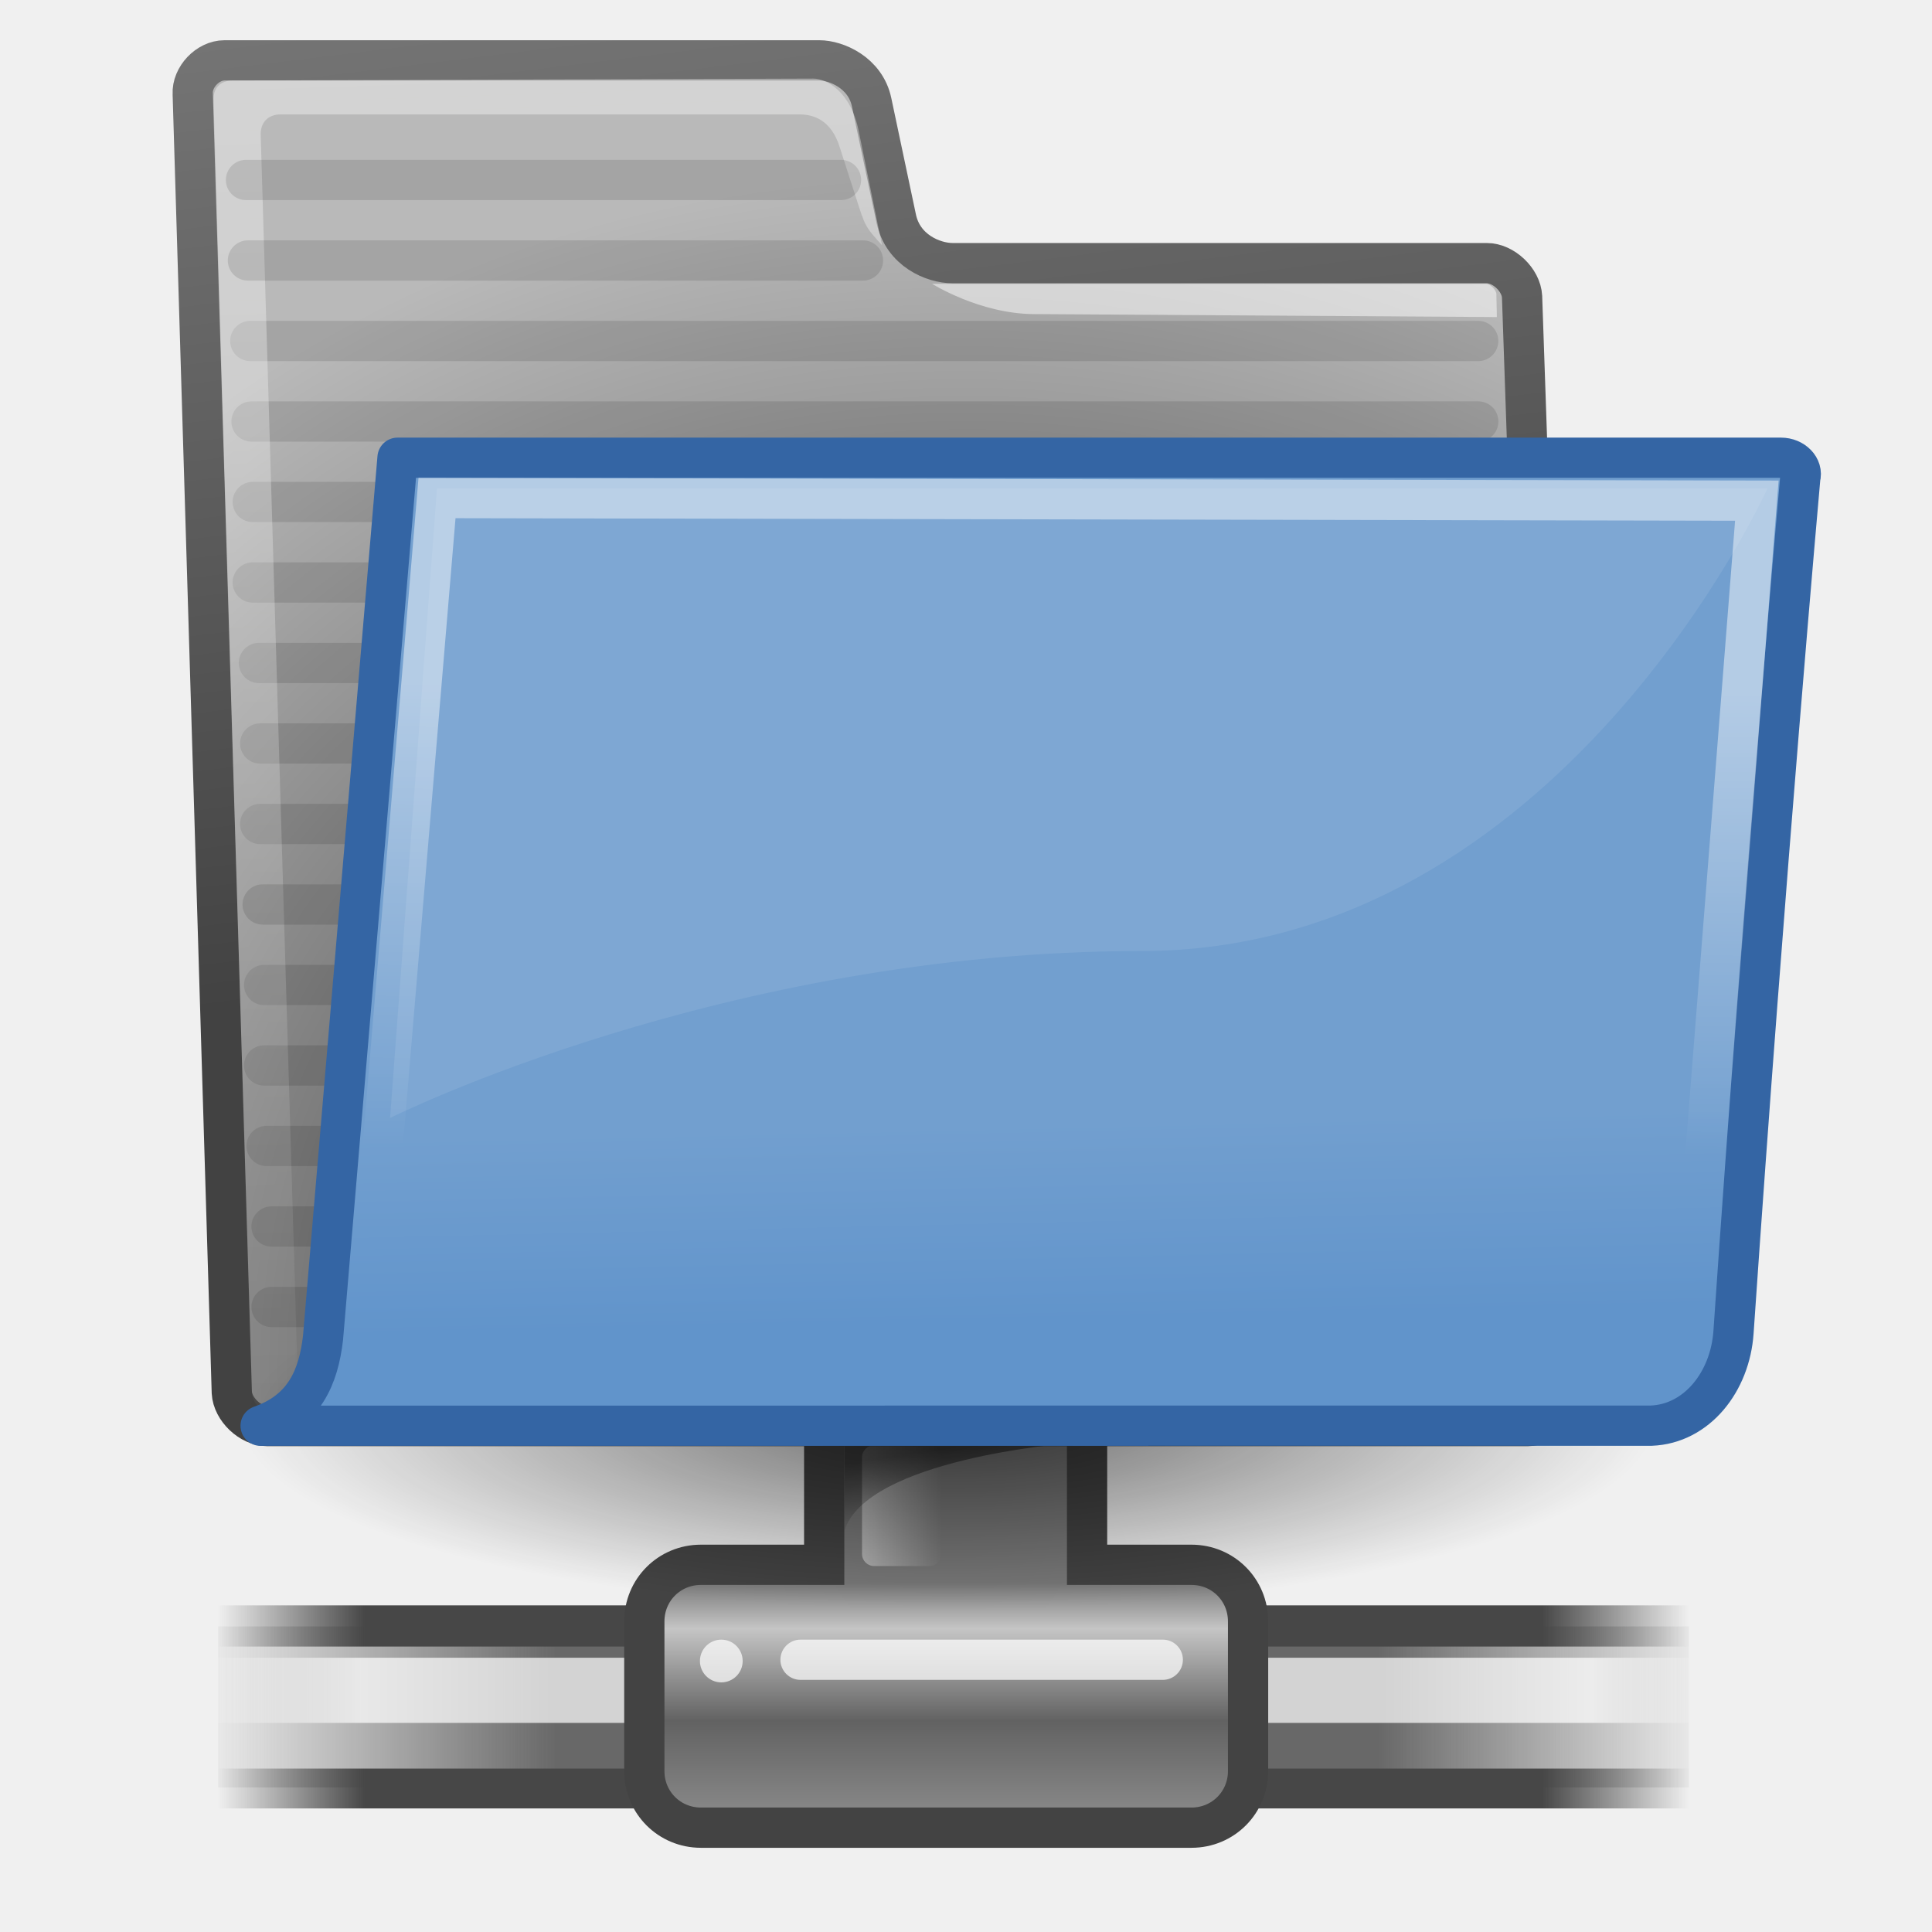
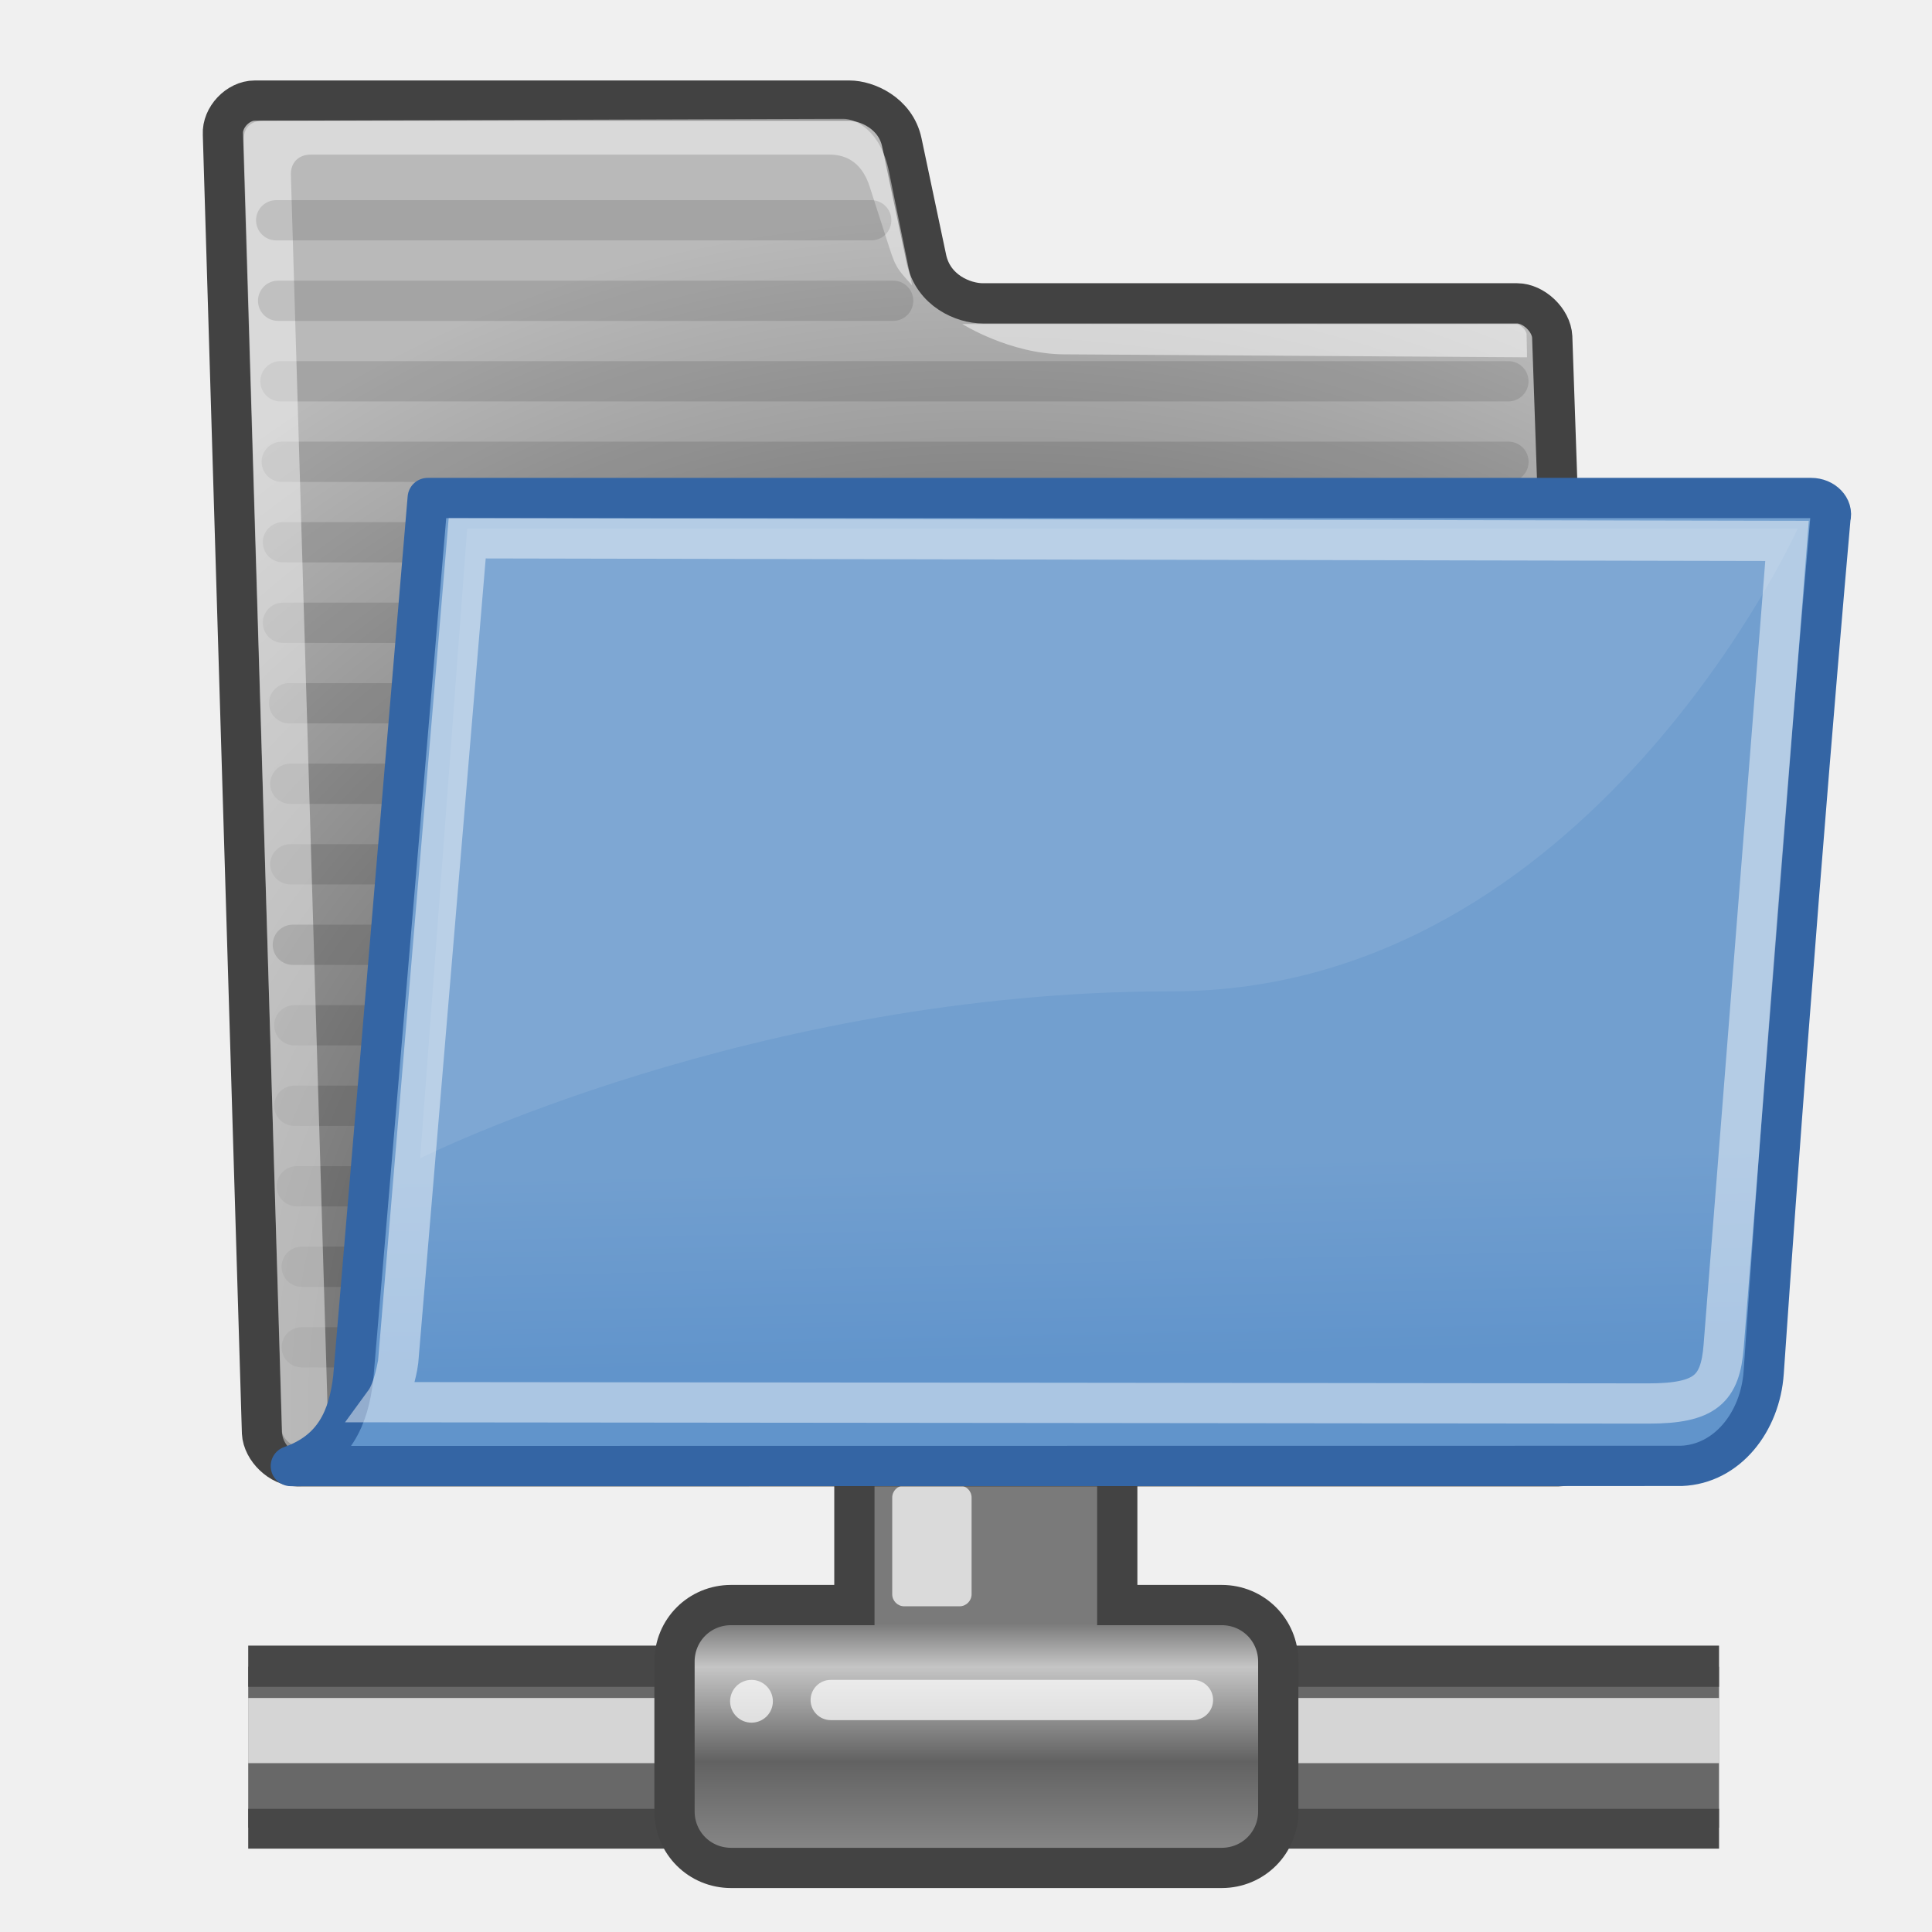
- <svg xmlns="http://www.w3.org/2000/svg" xmlns:xlink="http://www.w3.org/1999/xlink" version="1.0" width="48" height="48" viewBox="0 0 48 48" id="svg97">
-   <defs id="defs3">
-     <linearGradient id="linearGradient10997">
-       <stop id="stop10999" style="stop-color:#000000;stop-opacity:1" offset="0" />
-       <stop id="stop11001" style="stop-color:#000000;stop-opacity:0" offset="1" />
+ <svg xmlns="http://www.w3.org/2000/svg" version="1.1" baseProfile="basic" id="svg97" x="0px" y="0px" width="48px" height="48px" viewBox="0 0 48 48" xml:space="preserve">
+   <defs id="defs126" />
+   <g id="layer1" transform="translate(0.75,1)">
+     <linearGradient id="rect69_1_" gradientUnits="userSpaceOnUse" x1="-172.695" y1="-762.364" x2="-158.995" y2="-762.364" gradientTransform="matrix(2.7402,0,0,-0.3649,478.1296,-235.8104)">
+       <stop offset="0" style="stop-color:#686868" id="stop5" />
+       <stop offset="0.23" style="stop-color:#686868" id="stop7" />
+       <stop offset="0.78" style="stop-color:#686868" id="stop9" />
+       <stop offset="1" style="stop-color:#686868" id="stop11" />
    </linearGradient>
-     <linearGradient x1="19.49" y1="6.144" x2="19.387" y2="8.1" id="linearGradient11003" xlink:href="#linearGradient10997" gradientUnits="userSpaceOnUse" />
-     <linearGradient id="linearGradient9766">
-       <stop id="stop9768" style="stop-color:#6194cb;stop-opacity:1" offset="0" />
-       <stop id="stop9770" style="stop-color:#729fcf;stop-opacity:1" offset="1" />
+     <rect id="rect69" x="5.417" y="40.408" width="36.542" height="4" style="fill:url(#rect69_1_)" />
+     <linearGradient id="rect255_1_" gradientUnits="userSpaceOnUse" x1="-240.288" y1="-1724.649" x2="-235.815" y2="-1724.649" gradientTransform="matrix(8.1686,0,0,-0.2212,1968.233,-337.0745)">
+       <stop offset="0" style="stop-color:#474747" id="stop15" />
+       <stop offset="0.1" style="stop-color:#474747" id="stop17" />
+       <stop offset="0.9" style="stop-color:#474747" id="stop19" />
+       <stop offset="1" style="stop-color:#474747" id="stop21" />
    </linearGradient>
-     <linearGradient x1="22.176" y1="36.988" x2="22.065" y2="32.05" id="linearGradient9772" xlink:href="#linearGradient9766" gradientUnits="userSpaceOnUse" />
-     <linearGradient id="linearGradient9806">
-       <stop id="stop9808" style="stop-color:#000000;stop-opacity:1" offset="0" />
-       <stop id="stop9810" style="stop-color:#000000;stop-opacity:0" offset="1" />
+     <rect id="rect255" x="5.417" y="43.94" width="36.542" height="0.989" style="fill:url(#rect255_1_)" />
+     <linearGradient id="rect250_1_" gradientUnits="userSpaceOnUse" x1="-240.288" y1="-1630.989" x2="-235.815" y2="-1630.989" gradientTransform="matrix(8.1686,0,0,-0.2286,1968.233,-332.4818)">
+       <stop offset="0" style="stop-color:#474747" id="stop25" />
+       <stop offset="0.1" style="stop-color:#474747" id="stop27" />
+       <stop offset="0.9" style="stop-color:#474747" id="stop29" />
+       <stop offset="1" style="stop-color:#474747" id="stop31" />
    </linearGradient>
-     <radialGradient cx="24.351" cy="41.592" r="19.136" fx="24.351" fy="41.592" id="radialGradient9812" xlink:href="#linearGradient9806" gradientUnits="userSpaceOnUse" gradientTransform="matrix(1,0,0,0.242494,0,31.50606)" />
-     <linearGradient id="linearGradient158">
-       <stop id="stop159" style="stop-color:#686868;stop-opacity:0" offset="0" />
-       <stop id="stop162" style="stop-color:#686868;stop-opacity:1" offset="0.238" />
-       <stop id="stop163" style="stop-color:#686868;stop-opacity:1" offset="0.781" />
-       <stop id="stop160" style="stop-color:#686868;stop-opacity:0" offset="1" />
+     <rect id="rect250" x="5.417" y="39.885" width="36.542" height="1.023" style="fill:url(#rect250_1_)" />
+     <linearGradient id="rect176_1_" gradientUnits="userSpaceOnUse" x1="-172.695" y1="-2364.267" x2="-158.995" y2="-2364.267" gradientTransform="matrix(2.7402,0,0,-0.1477,478.1296,-307.1714)">
+       <stop offset="0" style="stop-color:#FFFFFF" id="stop35" />
+       <stop offset="0.1" style="stop-color:#FFFFFF" id="stop37" />
+       <stop offset="0.92" style="stop-color:#FFFFFF" id="stop39" />
+       <stop offset="1" style="stop-color:#FFFFFF" id="stop41" />
    </linearGradient>
-     <linearGradient x1="1.642" y1="117.827" x2="15.343" y2="117.827" id="linearGradient1447" xlink:href="#linearGradient158" gradientUnits="userSpaceOnUse" gradientTransform="matrix(2.740165,0,0,0.364942,0.416832,-0.592062)" />
-     <linearGradient x1="0.612" y1="372.578" x2="5.086" y2="372.578" id="linearGradient1445" xlink:href="#linearGradient272" gradientUnits="userSpaceOnUse" gradientTransform="matrix(8.168597,0,0,0.22121,0.416832,-37.98308)" />
-     <linearGradient id="linearGradient272">
-       <stop id="stop273" style="stop-color:#474747;stop-opacity:0" offset="0" />
-       <stop id="stop275" style="stop-color:#474747;stop-opacity:1" offset="0.1" />
-       <stop id="stop276" style="stop-color:#474747;stop-opacity:1" offset="0.9" />
-       <stop id="stop274" style="stop-color:#474747;stop-opacity:0" offset="1" />
+     <rect id="rect176" x="5.417" y="41.186" width="36.542" height="1.619" style="fill:#ffffff;fill-opacity:0.722" />
+     <linearGradient id="rect183_1_" gradientUnits="userSpaceOnUse" x1="27.953" y1="15.134" x2="27.953" y2="9.516" gradientTransform="matrix(0.9838,0,0,-1.0165,-3.9918,54.7188)">
+       <stop offset="0" style="stop-color:#7A7A7A" id="stop45" />
+       <stop offset="0.19" style="stop-color:#C5C5C5" id="stop47" />
+       <stop offset="0.6" style="stop-color:#626262" id="stop49" />
+       <stop offset="1" style="stop-color:#888888" id="stop51" />
    </linearGradient>
-     <linearGradient x1="0.612" y1="372.578" x2="5.086" y2="372.578" id="linearGradient1443" xlink:href="#linearGradient272" gradientUnits="userSpaceOnUse" gradientTransform="matrix(8.168597,0,0,0.228621,0.416832,-36.68298)" />
-     <linearGradient id="linearGradient178">
-       <stop id="stop179" style="stop-color:#ffffff;stop-opacity:0" offset="0" />
-       <stop id="stop180" style="stop-color:#ffffff;stop-opacity:0.707" offset="0.108" />
-       <stop id="stop181" style="stop-color:#ffffff;stop-opacity:0.707" offset="0.921" />
-       <stop id="stop182" style="stop-color:#ffffff;stop-opacity:0" offset="1" />
+     <path id="rect183" d="M 21.883,29.877 C 21.099,29.877 20.477,30.5 20.477,31.283 L 20.477,38.877 L 17.414,38.877 C 16.63,38.877 16.008,39.5 16.008,40.283 L 16.008,44.002 C 16.008,44.785 16.631,45.408 17.414,45.408 L 29.602,45.408 C 30.385,45.408 31.008,44.785 31.008,44.002 L 31.008,40.283 C 31.008,39.5 30.385,38.877 29.602,38.877 L 27.008,38.877 L 27.008,31.283 C 27.008,30.5 26.385,29.877 25.602,29.877 L 21.883,29.877 z" style="fill:url(#rect183_1_);stroke:#434343" />
+     <linearGradient id="rect209_1_" gradientUnits="userSpaceOnUse" x1="2.907" y1="192.725" x2="4.639" y2="192.725" gradientTransform="matrix(1.1387,0,0,-1.7321,18.107,371.2175)">
+       <stop offset="0" style="stop-color:#FFFFFF" id="stop55" />
+       <stop offset="1" style="stop-color:#FFFFFF" id="stop57" />
    </linearGradient>
-     <linearGradient x1="1.642" y1="117.827" x2="15.343" y2="117.827" id="linearGradient1441" xlink:href="#linearGradient178" gradientUnits="userSpaceOnUse" gradientTransform="matrix(2.740165,0,0,0.147685,0.416832,24.59382)" />
-     <linearGradient id="linearGradient204">
-       <stop id="stop205" style="stop-color:#7a7a7a;stop-opacity:1" offset="0" />
-       <stop id="stop207" style="stop-color:#c5c5c5;stop-opacity:1" offset="0.198" />
-       <stop id="stop208" style="stop-color:#626262;stop-opacity:1" offset="0.599" />
-       <stop id="stop206" style="stop-color:#888888;stop-opacity:1" offset="1" />
+     <path id="rect209" d="M 21.716,35.908 L 23.089,35.908 C 23.255,35.908 23.389,36.042 23.389,36.207 L 23.389,38.608 C 23.389,38.773 23.255,38.908 23.089,38.908 L 21.716,38.908 C 21.55,38.908 21.417,38.773 21.417,38.608 L 21.417,36.207 C 21.417,36.042 21.551,35.908 21.716,35.908 z" style="fill:#ffffff;fill-opacity:0.722" />
+     <linearGradient id="path258_1_" gradientUnits="userSpaceOnUse" x1="92.694" y1="92.237" x2="92.845" y2="90.69" gradientTransform="matrix(0.8108,0,0,-1.2333,-68.28602,151.755)">
+       <stop offset="0" style="stop-color:#000000" id="stop61" />
+       <stop offset="1" style="stop-color:#000000" id="stop63" />
    </linearGradient>
-     <linearGradient x1="23.1" y1="38.297" x2="23.1" y2="43.915" id="linearGradient203" xlink:href="#linearGradient204" gradientUnits="userSpaceOnUse" gradientTransform="matrix(0.983801,0,0,1.016466,0.416832,0.407937)" />
-     <linearGradient id="linearGradient218">
-       <stop id="stop219" style="stop-color:#ffffff;stop-opacity:0.449" offset="0" />
-       <stop id="stop222" style="stop-color:#ffffff;stop-opacity:0" offset="1" />
-     </linearGradient>
-     <linearGradient x1="36.373" y1="22.228" x2="38.105" y2="22.228" id="linearGradient1439" xlink:href="#linearGradient218" gradientUnits="userSpaceOnUse" gradientTransform="matrix(1.138691,0,0,1.732051,-20.00087,-1.092062)" />
-     <linearGradient id="linearGradient264">
-       <stop id="stop265" style="stop-color:#000000;stop-opacity:0.503" offset="0" />
-       <stop id="stop266" style="stop-color:#000000;stop-opacity:0" offset="1" />
-     </linearGradient>
-     <linearGradient x1="28.633" y1="29.943" x2="28.784" y2="31.49" id="linearGradient1437" xlink:href="#linearGradient264" gradientUnits="userSpaceOnUse" gradientTransform="matrix(0.810817,0,0,1.233324,0.416832,-0.967062)" />
-     <linearGradient id="linearGradient3096">
-       <stop id="stop3098" style="stop-color:#424242;stop-opacity:1" offset="0" />
-       <stop id="stop3100" style="stop-color:#777777;stop-opacity:1" offset="1" />
-     </linearGradient>
-     <linearGradient id="linearGradient319">
-       <stop id="stop320" style="stop-color:#ffffff;stop-opacity:1" offset="0" />
-       <stop id="stop321" style="stop-color:#ffffff;stop-opacity:0" offset="1" />
-     </linearGradient>
-     <linearGradient id="linearGradient1789">
-       <stop id="stop1790" style="stop-color:#202020;stop-opacity:1" offset="0" />
-       <stop id="stop1791" style="stop-color:#b9b9b9;stop-opacity:1" offset="1" />
-     </linearGradient>
-     <linearGradient id="linearGradient3983">
-       <stop id="stop3984" style="stop-color:#ffffff;stop-opacity:0.876" offset="0" />
-       <stop id="stop3985" style="stop-color:#fffffe;stop-opacity:0" offset="1" />
-     </linearGradient>
-     <radialGradient cx="20.49" cy="44.325" r="30.905" fx="20.49" fy="44.325" id="radialGradient17986" xlink:href="#linearGradient1789" gradientUnits="userSpaceOnUse" gradientTransform="matrix(1.053233,0,0.106922,1.021055,-0.879573,-5.238658)" />
-     <linearGradient x1="18.613" y1="31.368" x2="15.515" y2="6.18" id="linearGradient17988" xlink:href="#linearGradient3096" gradientUnits="userSpaceOnUse" gradientTransform="translate(0,-3.920492)" />
-     <linearGradient x1="6.23" y1="13.773" x2="9.898" y2="66.834" id="linearGradient17990" xlink:href="#linearGradient3983" gradientUnits="userSpaceOnUse" gradientTransform="matrix(1.516844,0,0,0.708978,-0.879573,-5.238658)" />
-     <linearGradient x1="13.036" y1="32.567" x2="12.854" y2="46.689" id="linearGradient17992" xlink:href="#linearGradient319" gradientUnits="userSpaceOnUse" gradientTransform="matrix(1.317489,0,0,0.816256,-0.879573,-5.488658)" />
-   </defs>
-   <g id="layer1">
-     <rect width="36.543" height="4" x="5.417" y="40.408" id="rect69" style="fill:url(#linearGradient1447);fill-opacity:1;fill-rule:nonzero;stroke:none;stroke-width:1;stroke-linecap:butt;stroke-linejoin:miter;marker:none;marker-start:none;marker-mid:none;marker-end:none;stroke-miterlimit:4;stroke-dashoffset:0;stroke-opacity:1;visibility:visible;display:block;overflow:visible" />
-     <rect width="36.543" height="0.99" x="5.417" y="43.94" id="rect255" style="fill:url(#linearGradient1445);fill-opacity:1;fill-rule:nonzero;stroke:none;stroke-width:1;stroke-linecap:butt;stroke-linejoin:miter;marker:none;marker-start:none;marker-mid:none;marker-end:none;stroke-miterlimit:4;stroke-dashoffset:0;stroke-opacity:1;visibility:visible;display:block;overflow:visible" />
-     <rect width="36.543" height="1.023" x="5.417" y="39.885" id="rect250" style="fill:url(#linearGradient1443);fill-opacity:1;fill-rule:nonzero;stroke:none;stroke-width:1;stroke-linecap:butt;stroke-linejoin:miter;marker:none;marker-start:none;marker-mid:none;marker-end:none;stroke-miterlimit:4;stroke-dashoffset:0;stroke-opacity:1;visibility:visible;display:block;overflow:visible" />
-     <rect width="36.543" height="1.619" x="5.417" y="41.186" id="rect176" style="fill:url(#linearGradient1441);fill-opacity:1;fill-rule:nonzero;stroke:none;stroke-width:1;stroke-linecap:butt;stroke-linejoin:miter;marker:none;marker-start:none;marker-mid:none;marker-end:none;stroke-miterlimit:4;stroke-dashoffset:0;stroke-opacity:1;visibility:visible;display:block;overflow:visible" />
-     <path d="M 21.883,29.877 C 21.099,29.877 20.477,30.499 20.477,31.283 L 20.477,38.877 L 17.414,38.877 C 16.631,38.877 16.008,39.499 16.008,40.283 L 16.008,44.002 C 16.008,44.785 16.631,45.408 17.414,45.408 L 29.602,45.408 C 30.385,45.408 31.008,44.785 31.008,44.002 L 31.008,40.283 C 31.008,39.499 30.385,38.877 29.602,38.877 L 27.008,38.877 L 27.008,31.283 C 27.008,30.499 26.385,29.877 25.602,29.877 L 21.883,29.877 z" id="rect183" style="fill:url(#linearGradient203);fill-opacity:1;fill-rule:nonzero;stroke:#434343;stroke-width:1;stroke-linecap:butt;stroke-linejoin:miter;marker:none;marker-start:none;marker-mid:none;marker-end:none;stroke-miterlimit:4;stroke-dashoffset:0;stroke-opacity:1;visibility:visible;display:block;overflow:visible" />
-     <rect width="1.972" height="3" rx="0.3" ry="0.3" x="21.417" y="35.908" id="rect209" style="fill:url(#linearGradient1439);fill-opacity:1;fill-rule:nonzero;stroke:none;stroke-width:1;stroke-linecap:butt;stroke-linejoin:miter;marker:none;marker-start:none;marker-mid:none;marker-end:none;stroke-miterlimit:4;stroke-dashoffset:0;stroke-opacity:1;visibility:visible;display:block;overflow:visible" />
-     <path d="M 26.511,35.861 L 20.979,35.861 C 20.979,35.861 20.979,37.549 20.979,38.033 C 21.526,36.252 26.511,35.861 26.511,35.861 z" id="path258" style="fill:url(#linearGradient1437);fill-opacity:1;fill-rule:nonzero;stroke:none;stroke-width:1;stroke-linecap:butt;stroke-linejoin:miter;marker:none;marker-start:none;marker-mid:none;marker-end:none;stroke-miterlimit:4;stroke-dashoffset:0;stroke-opacity:1;visibility:visible;display:block;overflow:visible" />
-     <g transform="translate(-0.610968,0.736037)" id="g236" style="fill:#ffffff;fill-opacity:0.72">
-       <rect width="10" height="1" rx="0.5" ry="0.5" x="20" y="40" id="rect226" style="fill-rule:nonzero;stroke:none;stroke-width:1.14;stroke-linecap:round;stroke-linejoin:round;marker:none;marker-start:none;marker-mid:none;marker-end:none;stroke-miterlimit:4;stroke-dashoffset:0;stroke-opacity:1;visibility:visible;display:block;overflow:visible" />
-       <path d="M 19,40.625 A 0.531,0.531 0 1 1 17.938,40.625 A 0.531,0.531 0 1 1 19,40.625 z" transform="translate(6.25e-2,-9.375e-2)" id="path235" style="fill-rule:nonzero;stroke:none;stroke-width:1.14;stroke-linecap:round;stroke-linejoin:round;marker:none;marker-start:none;marker-mid:none;marker-end:none;stroke-miterlimit:4;stroke-dashoffset:0;stroke-opacity:1;visibility:visible;display:block;overflow:visible" />
+     <g id="g236" transform="translate(-0.610968,0.736037)">
+       <path id="rect226" d="M 20.5,40 L 29.5,40 C 29.776,40 30,40.224 30,40.5 L 30,40.5 C 30,40.775 29.776,41 29.5,41 L 20.5,41 C 20.224,41 20,40.775 20,40.5 L 20,40.5 C 20,40.224 20.224,40 20.5,40 z" style="fill:#ffffff;fill-opacity:0.72" />
+       <path id="path235" d="M 19.063,40.532 C 19.063,40.825 18.825,41.063 18.532,41.063 C 18.239,41.063 18,40.825 18,40.532 C 18,40.239 18.238,40 18.531,40 C 18.824,40 19.063,40.239 19.063,40.532 z" style="fill:#ffffff;fill-opacity:0.72" />
    </g>
-     <g transform="translate(1.237435,-4.090477)" id="g17906">
-       <path d="M 4.522,38.687 C 4.544,39.104 4.982,39.52 5.398,39.52 L 36.725,39.52 C 37.141,39.52 37.536,39.104 37.514,38.687 L 36.578,11.461 C 36.556,11.044 36.118,10.628 35.701,10.628 L 22.431,10.628 C 21.945,10.628 21.196,10.312 21.029,9.521 L 20.417,6.628 C 20.262,5.893 19.535,5.59 19.119,5.59 L 4.34,5.59 C 3.924,5.59 3.529,6.007 3.551,6.423 L 4.522,38.687 z" id="path17951" style="fill:url(#radialGradient17986);fill-opacity:1;fill-rule:nonzero;stroke:url(#linearGradient17988);stroke-width:1;stroke-linecap:round;stroke-linejoin:round;stroke-miterlimit:4;stroke-dasharray:none;stroke-opacity:1" />
-       <path d="M 5.042,18.562 L 35.489,18.562" id="path9784" style="opacity:0.114;fill:#729fcf;fill-opacity:1;fill-rule:nonzero;stroke:#000000;stroke-width:1;stroke-linecap:round;stroke-linejoin:round;marker:none;marker-start:none;marker-mid:none;marker-end:none;stroke-miterlimit:4;stroke-dasharray:none;stroke-dashoffset:0;stroke-opacity:1;visibility:visible;display:inline;overflow:visible" />
-       <path d="M 4.981,12.562 L 35.488,12.562" id="path9778" style="opacity:0.114;fill:#729fcf;fill-opacity:1;fill-rule:nonzero;stroke:#000000;stroke-width:1;stroke-linecap:round;stroke-linejoin:round;marker:none;marker-start:none;marker-mid:none;marker-end:none;stroke-miterlimit:4;stroke-dasharray:none;stroke-dashoffset:0;stroke-opacity:1;visibility:visible;display:inline;overflow:visible" />
-       <path d="M 5.227,22.562 L 35.492,22.562" id="path9788" style="opacity:0.114;fill:#729fcf;fill-opacity:1;fill-rule:nonzero;stroke:#000000;stroke-width:1;stroke-linecap:round;stroke-linejoin:round;marker:none;marker-start:none;marker-mid:none;marker-end:none;stroke-miterlimit:4;stroke-dasharray:none;stroke-dashoffset:0;stroke-opacity:1;visibility:visible;display:inline;overflow:visible" />
-       <path d="M 5.386,32.562 L 35.495,32.562" id="path9798" style="opacity:0.114;fill:#729fcf;fill-opacity:1;fill-rule:nonzero;stroke:#000000;stroke-width:1;stroke-linecap:round;stroke-linejoin:round;marker:none;marker-start:none;marker-mid:none;marker-end:none;stroke-miterlimit:4;stroke-dasharray:none;stroke-dashoffset:0;stroke-opacity:1;visibility:visible;display:inline;overflow:visible" />
-       <path d="M 5.509,34.562 L 35.497,34.562" id="path9800" style="opacity:0.114;fill:#729fcf;fill-opacity:1;fill-rule:nonzero;stroke:#000000;stroke-width:1;stroke-linecap:round;stroke-linejoin:round;marker:none;marker-start:none;marker-mid:none;marker-end:none;stroke-miterlimit:4;stroke-dasharray:none;stroke-dashoffset:0;stroke-opacity:1;visibility:visible;display:inline;overflow:visible" />
-       <path d="M 43.487,41.592 A 19.136,4.64 0 1 1 5.215,41.592 A 19.136,4.64 0 1 1 43.487,41.592 z" transform="matrix(0.917403,0,0,1.010469,-2.161189e-2,-2.645137)" id="path9804" style="opacity:0.557;fill:url(#radialGradient9812);fill-opacity:1;fill-rule:nonzero;stroke:none;stroke-width:1;stroke-linecap:round;stroke-linejoin:round;marker:none;marker-start:none;marker-mid:none;marker-end:none;stroke-miterlimit:4;stroke-dasharray:none;stroke-dashoffset:0;stroke-opacity:1;visibility:visible;display:inline;overflow:visible" />
-       <path d="M 5.042,16.562 L 35.489,16.562" id="path9782" style="opacity:0.114;fill:#729fcf;fill-opacity:1;fill-rule:nonzero;stroke:#000000;stroke-width:1;stroke-linecap:round;stroke-linejoin:round;marker:none;marker-start:none;marker-mid:none;marker-end:none;stroke-miterlimit:4;stroke-dasharray:none;stroke-dashoffset:0;stroke-opacity:1;visibility:visible;display:inline;overflow:visible" />
-       <path d="M 5.196,20.562 L 35.492,20.562" id="path9786" style="opacity:0.114;fill:#729fcf;fill-opacity:1;fill-rule:nonzero;stroke:#000000;stroke-width:1;stroke-linecap:round;stroke-linejoin:round;marker:none;marker-start:none;marker-mid:none;marker-end:none;stroke-miterlimit:4;stroke-dasharray:none;stroke-dashoffset:0;stroke-opacity:1;visibility:visible;display:inline;overflow:visible" />
-       <path d="M 5.011,14.562 L 35.489,14.562" id="path9780" style="opacity:0.114;fill:#729fcf;fill-opacity:1;fill-rule:nonzero;stroke:#000000;stroke-width:1;stroke-linecap:round;stroke-linejoin:round;marker:none;marker-start:none;marker-mid:none;marker-end:none;stroke-miterlimit:4;stroke-dasharray:none;stroke-dashoffset:0;stroke-opacity:1;visibility:visible;display:inline;overflow:visible" />
-       <g transform="matrix(1.040764,0,5.449252e-2,1.040764,-8.670199,2.670594)" id="g17962" style="fill:#ffffff;fill-opacity:0.757;fill-rule:nonzero;stroke:none;stroke-width:0.999;stroke-miterlimit:4">
-         <path d="M 42.424,8.388 C 42.429,8.291 42.296,8.141 42.189,8.141 L 28.966,8.139 C 28.966,8.139 30.062,8.854 31.352,8.862 L 42.406,8.933 C 42.417,8.722 42.415,8.55 42.424,8.388 z" id="path17964" style="fill:#ffffff;fill-opacity:0.508" />
+     <g id="g17906" transform="translate(1.237435,-4.090477)">
+       <radialGradient id="path17951_1_" cx="-34.168" cy="14.955" r="30.904" gradientTransform="matrix(1.0532,0,-0.1069,-1.0211,63.0264,55.2888)" gradientUnits="userSpaceOnUse">
+         <stop offset="0" style="stop-color:#202020" id="stop71" />
+         <stop offset="1" style="stop-color:#B9B9B9" id="stop73" />
+       </radialGradient>
+       <linearGradient id="path17951_2_" gradientUnits="userSpaceOnUse" x1="-257.125" y1="417.112" x2="-260.222" y2="442.3">
+         <stop offset="0" style="stop-color:#424242" id="stop76" />
+         <stop offset="1" style="stop-color:#777777" id="stop78" />
+       </linearGradient>
+       <path id="path17951" d="M 4.522,38.688 C 4.544,39.104 4.982,39.52 5.398,39.52 L 36.726,39.52 C 37.142,39.52 37.537,39.104 37.515,38.688 L 36.577,11.46 C 36.556,11.044 36.118,10.627 35.702,10.627 L 22.431,10.627 C 21.946,10.627 21.197,10.312 21.029,9.521 L 20.418,6.628 C 20.263,5.892 19.536,5.59 19.12,5.59 L 4.34,5.59 C 3.923,5.59 3.529,6.007 3.551,6.423 L 4.522,38.688 z" style="fill:url(#path17951_1_);stroke:url(#path17951_2_);stroke-linecap:round;stroke-linejoin:round" />
+       <path id="path9784" d="M 5.042,18.563 L 35.489,18.563" style="opacity:0.114;fill:#729fcf;stroke:#000000;stroke-width:1;stroke-linecap:round;stroke-linejoin:round" />
+       <path id="path9778" d="M 4.981,12.563 L 35.488,12.563" style="opacity:0.114;fill:#729fcf;stroke:#000000;stroke-linecap:round;stroke-linejoin:round" />
+       <path id="path9788" d="M 5.226,22.563 L 35.492,22.563" style="opacity:0.114;fill:#729fcf;stroke:#000000;stroke-width:1;stroke-linecap:round;stroke-linejoin:round" />
+       <path id="path9798" d="M 5.386,32.563 L 35.495,32.563" style="opacity:0.114;fill:#729fcf;stroke:#000000;stroke-width:1;stroke-linecap:round;stroke-linejoin:round" />
+       <path id="path9800" d="M 5.509,34.563 L 35.497,34.563" style="opacity:0.114;fill:#729fcf;stroke:#000000;stroke-width:1;stroke-linecap:round;stroke-linejoin:round" />
+       <radialGradient id="path9804_1_" cx="47.788" cy="-1214.915" r="19.136" gradientTransform="matrix(0.9174,0,0,-0.245,-21.5219,-258.3121)" gradientUnits="userSpaceOnUse">
+         <stop offset="0" style="stop-color:#000000" id="stop87" />
+         <stop offset="1" style="stop-color:#000000" id="stop89" />
+       </radialGradient>
+       <path id="path9782" d="M 5.042,16.563 L 35.489,16.563" style="opacity:0.114;fill:#729fcf;stroke:#000000;stroke-width:1;stroke-linecap:round;stroke-linejoin:round" />
+       <path id="path9786" d="M 5.196,20.563 L 35.491,20.563" style="opacity:0.114;fill:#729fcf;stroke:#000000;stroke-width:1;stroke-linecap:round;stroke-linejoin:round" />
+       <path id="path9780" d="M 5.012,14.563 L 35.49,14.563" style="opacity:0.114;fill:#729fcf;stroke:#000000;stroke-width:1;stroke-linecap:round;stroke-linejoin:round" />
+       <g id="g17962" transform="matrix(1.040764,0,5.449252e-2,1.040764,-8.670199,2.670594)">
+         <path id="path17964" d="M 42.424,8.388 C 42.429,8.291 42.296,8.141 42.189,8.141 L 28.966,8.138 C 28.966,8.138 30.062,8.853 31.352,8.862 L 42.405,8.933 C 42.417,8.722 42.416,8.55 42.424,8.388 z" style="fill:#ffffff;fill-opacity:0.508" />
      </g>
-       <path d="M 5.227,24.562 L 35.492,24.562" id="path9790" style="opacity:0.114;fill:#729fcf;fill-opacity:1;fill-rule:nonzero;stroke:#000000;stroke-width:1;stroke-linecap:round;stroke-linejoin:round;marker:none;marker-start:none;marker-mid:none;marker-end:none;stroke-miterlimit:4;stroke-dasharray:none;stroke-dashoffset:0;stroke-opacity:1;visibility:visible;display:inline;overflow:visible" />
-       <path d="M 5.325,30.562 L 35.494,30.562" id="path9796" style="opacity:0.114;fill:#729fcf;fill-opacity:1;fill-rule:nonzero;stroke:#000000;stroke-width:1;stroke-linecap:round;stroke-linejoin:round;marker:none;marker-start:none;marker-mid:none;marker-end:none;stroke-miterlimit:4;stroke-dasharray:none;stroke-dashoffset:0;stroke-opacity:1;visibility:visible;display:inline;overflow:visible" />
-       <path d="M 5.325,28.562 L 35.494,28.562" id="path9794" style="opacity:0.114;fill:#729fcf;fill-opacity:1;fill-rule:nonzero;stroke:#000000;stroke-width:1;stroke-linecap:round;stroke-linejoin:round;marker:none;marker-start:none;marker-mid:none;marker-end:none;stroke-miterlimit:4;stroke-dasharray:none;stroke-dashoffset:0;stroke-opacity:1;visibility:visible;display:inline;overflow:visible" />
-       <path d="M 5.509,36.562 L 35.497,36.562" id="path9802" style="opacity:0.114;fill:#729fcf;fill-opacity:1;fill-rule:nonzero;stroke:#000000;stroke-width:1;stroke-linecap:round;stroke-linejoin:round;marker:none;marker-start:none;marker-mid:none;marker-end:none;stroke-miterlimit:4;stroke-dasharray:none;stroke-dashoffset:0;stroke-opacity:1;visibility:visible;display:inline;overflow:visible" />
-       <path d="M 6.068,38.864 C 6.085,39.176 5.887,39.384 5.57,39.28 L 5.57,39.28 C 5.252,39.176 5.033,38.968 5.017,38.656 L 4.069,6.591 C 4.053,6.279 4.234,6.091 4.546,6.091 L 18.968,6.043 C 19.281,6.043 19.9,6.343 20.101,7.365 L 20.675,10.181 C 20.248,9.715 20.256,9.701 20.037,9.024 L 19.631,7.765 C 19.412,7.037 18.933,6.933 18.621,6.933 L 5.733,6.933 C 5.421,6.933 5.224,7.141 5.24,7.453 L 6.178,38.968 L 6.068,38.864 z" id="path17970" style="opacity:0.451;fill:url(#linearGradient17990);fill-opacity:1;fill-rule:nonzero;stroke:none;stroke-width:1.214;stroke-linecap:butt;stroke-linejoin:miter;marker:none;marker-start:none;marker-mid:none;marker-end:none;stroke-miterlimit:4;stroke-dashoffset:0;stroke-opacity:1;visibility:visible;display:block;overflow:visible" />
-       <path d="M 5.288,26.562 L 35.493,26.562" id="path9792" style="opacity:0.114;fill:#729fcf;fill-opacity:1;fill-rule:nonzero;stroke:#000000;stroke-width:1;stroke-linecap:round;stroke-linejoin:round;marker:none;marker-start:none;marker-mid:none;marker-end:none;stroke-miterlimit:4;stroke-dasharray:none;stroke-dashoffset:0;stroke-opacity:1;visibility:visible;display:inline;overflow:visible" />
-       <path d="M 39.784,39.511 C 40.927,39.467 41.747,38.414 41.831,37.19 C 42.622,25.641 43.49,15.958 43.49,15.958 C 43.562,15.71 43.322,15.463 43.01,15.463 L 8.639,15.463 C 8.639,15.463 6.788,37.33 6.788,37.33 C 6.674,38.312 6.322,39.134 5.238,39.513 L 39.784,39.511 z" id="path17973" style="fill:url(#linearGradient9772);fill-opacity:1;fill-rule:nonzero;stroke:#3465a4;stroke-width:1;stroke-linecap:butt;stroke-linejoin:round;marker:none;marker-start:none;marker-mid:none;marker-end:none;stroke-miterlimit:4;stroke-dasharray:none;stroke-dashoffset:0;stroke-opacity:1;visibility:visible;display:block" />
-       <path d="M 9.62,16.464 L 42.411,16.529 L 40.837,36.531 C 40.753,37.602 40.387,37.959 38.965,37.959 C 37.093,37.959 10.287,37.927 7.57,37.927 C 7.803,37.606 7.904,36.938 7.905,36.922 L 9.62,16.464 z" id="path17975" style="opacity:0.466;fill:none;fill-opacity:1;fill-rule:evenodd;stroke:url(#linearGradient17992);stroke-width:1px;stroke-linecap:round;stroke-linejoin:miter;stroke-opacity:1" />
-       <path d="M 9.62,16.223 L 8.454,31.866 C 8.454,31.866 16.75,27.718 27.12,27.718 C 37.49,27.718 42.675,16.223 42.675,16.223 L 9.62,16.223 z" id="path17977" style="fill:#ffffff;fill-opacity:0.089;fill-rule:evenodd;stroke:none;stroke-width:1px;stroke-linecap:butt;stroke-linejoin:miter;stroke-opacity:1" />
-       <path d="M 4.874,8.562 L 19.657,8.562" id="path9774" style="opacity:0.114;fill:#729fcf;fill-opacity:1;fill-rule:nonzero;stroke:#000000;stroke-width:1;stroke-linecap:round;stroke-linejoin:round;marker:none;marker-start:none;marker-mid:none;marker-end:none;stroke-miterlimit:4;stroke-dasharray:none;stroke-dashoffset:0;stroke-opacity:1;visibility:visible;display:inline;overflow:visible" />
-       <path d="M 4.922,10.562 L 20.203,10.562" id="path9776" style="opacity:0.114;fill:#729fcf;fill-opacity:1;fill-rule:nonzero;stroke:#000000;stroke-width:1;stroke-linecap:round;stroke-linejoin:round;marker:none;marker-start:none;marker-mid:none;marker-end:none;stroke-miterlimit:4;stroke-dasharray:none;stroke-dashoffset:0;stroke-opacity:1;visibility:visible;display:inline;overflow:visible" />
-       <g transform="matrix(1.040764,0,5.449252e-2,1.365642,-8.358528,0.921788)" id="g17982" style="opacity:0.415;fill:url(#linearGradient11003);fill-opacity:1;fill-rule:nonzero;stroke:#000000;stroke-miterlimit:4" />
+       <path id="path9790" d="M 5.226,24.563 L 35.492,24.563" style="opacity:0.114;fill:#729fcf;stroke:#000000;stroke-width:1;stroke-linecap:round;stroke-linejoin:round" />
+       <path id="path9796" d="M 5.325,30.563 L 35.494,30.563" style="opacity:0.114;fill:#729fcf;stroke:#000000;stroke-width:1;stroke-linecap:round;stroke-linejoin:round" />
+       <path id="path9794" d="M 5.325,28.563 L 35.494,28.563" style="opacity:0.114;fill:#729fcf;stroke:#000000;stroke-width:1;stroke-linecap:round;stroke-linejoin:round" />
+       <path id="path9802" d="M 5.509,36.563 L 35.497,36.563" style="opacity:0.114;fill:#729fcf;stroke:#000000;stroke-width:1;stroke-linecap:round;stroke-linejoin:round" />
+       <linearGradient id="path17970_1_" gradientUnits="userSpaceOnUse" x1="-87.691" y1="-125.751" x2="-84.023" y2="-178.811" gradientTransform="matrix(1.5168,0,0,-0.709,142.9085,-84.6712)">
+         <stop offset="0" style="stop-color:#FFFFFF" id="stop102" />
+         <stop offset="1" style="stop-color:#FFFFFE" id="stop104" />
+       </linearGradient>
+       <path id="path17970" d="M 6.068,38.864 C 6.085,39.177 5.887,39.385 5.569,39.28 L 5.569,39.28 C 5.252,39.176 5.032,38.967 5.016,38.656 L 4.069,6.591 C 4.053,6.279 4.234,6.09 4.546,6.09 L 18.968,6.043 C 19.28,6.043 19.9,6.343 20.101,7.365 L 20.674,10.18 C 20.247,9.715 20.255,9.7 20.037,9.023 L 19.631,7.764 C 19.412,7.036 18.933,6.932 18.621,6.932 L 5.733,6.932 C 5.421,6.932 5.224,7.14 5.24,7.453 L 6.178,38.967 L 6.068,38.864 z" style="opacity:0.451;fill:url(#path17970_1_)" />
+       <path id="path9792" d="M 5.288,26.563 L 35.493,26.563" style="opacity:0.114;fill:#729fcf;stroke:#000000;stroke-linecap:round;stroke-linejoin:round" />
+       <linearGradient id="path17973_1_" gradientUnits="userSpaceOnUse" x1="23.304" y1="14.151" x2="23.193" y2="19.088" gradientTransform="matrix(1,0,0,-1,1.2749,51.0853)">
+         <stop offset="0" style="stop-color:#6194CB" id="stop109" />
+         <stop offset="1" style="stop-color:#729FCF" id="stop111" />
+       </linearGradient>
+       <path id="path17973" d="M 39.784,39.51 C 40.928,39.466 41.747,38.414 41.831,37.19 C 42.622,25.641 43.49,15.958 43.49,15.958 C 43.561,15.71 43.322,15.463 43.01,15.463 L 8.639,15.463 L 6.788,37.33 C 6.673,38.311 6.322,39.135 5.238,39.514 L 39.784,39.51 z" style="fill:url(#path17973_1_);stroke:#3465a4;stroke-linejoin:round" />
+       <linearGradient id="path17975_1_" gradientUnits="userSpaceOnUse" x1="-262.702" y1="415.913" x2="-262.884" y2="401.791">
+         <stop offset="0" style="stop-color:#FFFFFF" id="stop115" />
+         <stop offset="1" style="stop-color:#FFFFFF" id="stop117" />
+       </linearGradient>
+       <path id="path17975" d="M 9.62,16.464 L 42.411,16.529 L 40.837,36.531 C 40.753,37.602 40.387,37.96 38.965,37.96 C 37.093,37.96 10.287,37.927 7.57,37.927 C 7.804,37.607 7.904,36.939 7.905,36.923 L 9.62,16.464 z" style="opacity:0.466;fill:none;stroke:url(#path17975_1_);stroke-width:1;stroke-linecap:round" />
+       <path id="path17977" d="M 9.62,16.223 L 8.453,31.866 C 8.453,31.866 16.749,27.719 27.12,27.719 C 37.491,27.719 42.675,16.224 42.675,16.224 L 9.62,16.224 L 9.62,16.223 z" style="fill:#ffffff;fill-opacity:0.089" />
+       <path id="path9774" d="M 4.874,8.563 L 19.658,8.563" style="opacity:0.114;fill:#729fcf;stroke:#000000;stroke-width:1;stroke-linecap:round;stroke-linejoin:round" />
+       <path id="path9776" d="M 4.922,10.563 L 20.203,10.563" style="opacity:0.114;fill:#729fcf;stroke:#000000;stroke-width:1;stroke-linecap:round;stroke-linejoin:round" />
+       <g id="g17982" transform="matrix(1.040764,0,5.449252e-2,1.365642,-8.358528,0.921788)" style="opacity:0.415">
+ 		</g>
    </g>
  </g>
-   <g id="layer2" />
+   <g id="layer2">
+ </g>
</svg>
